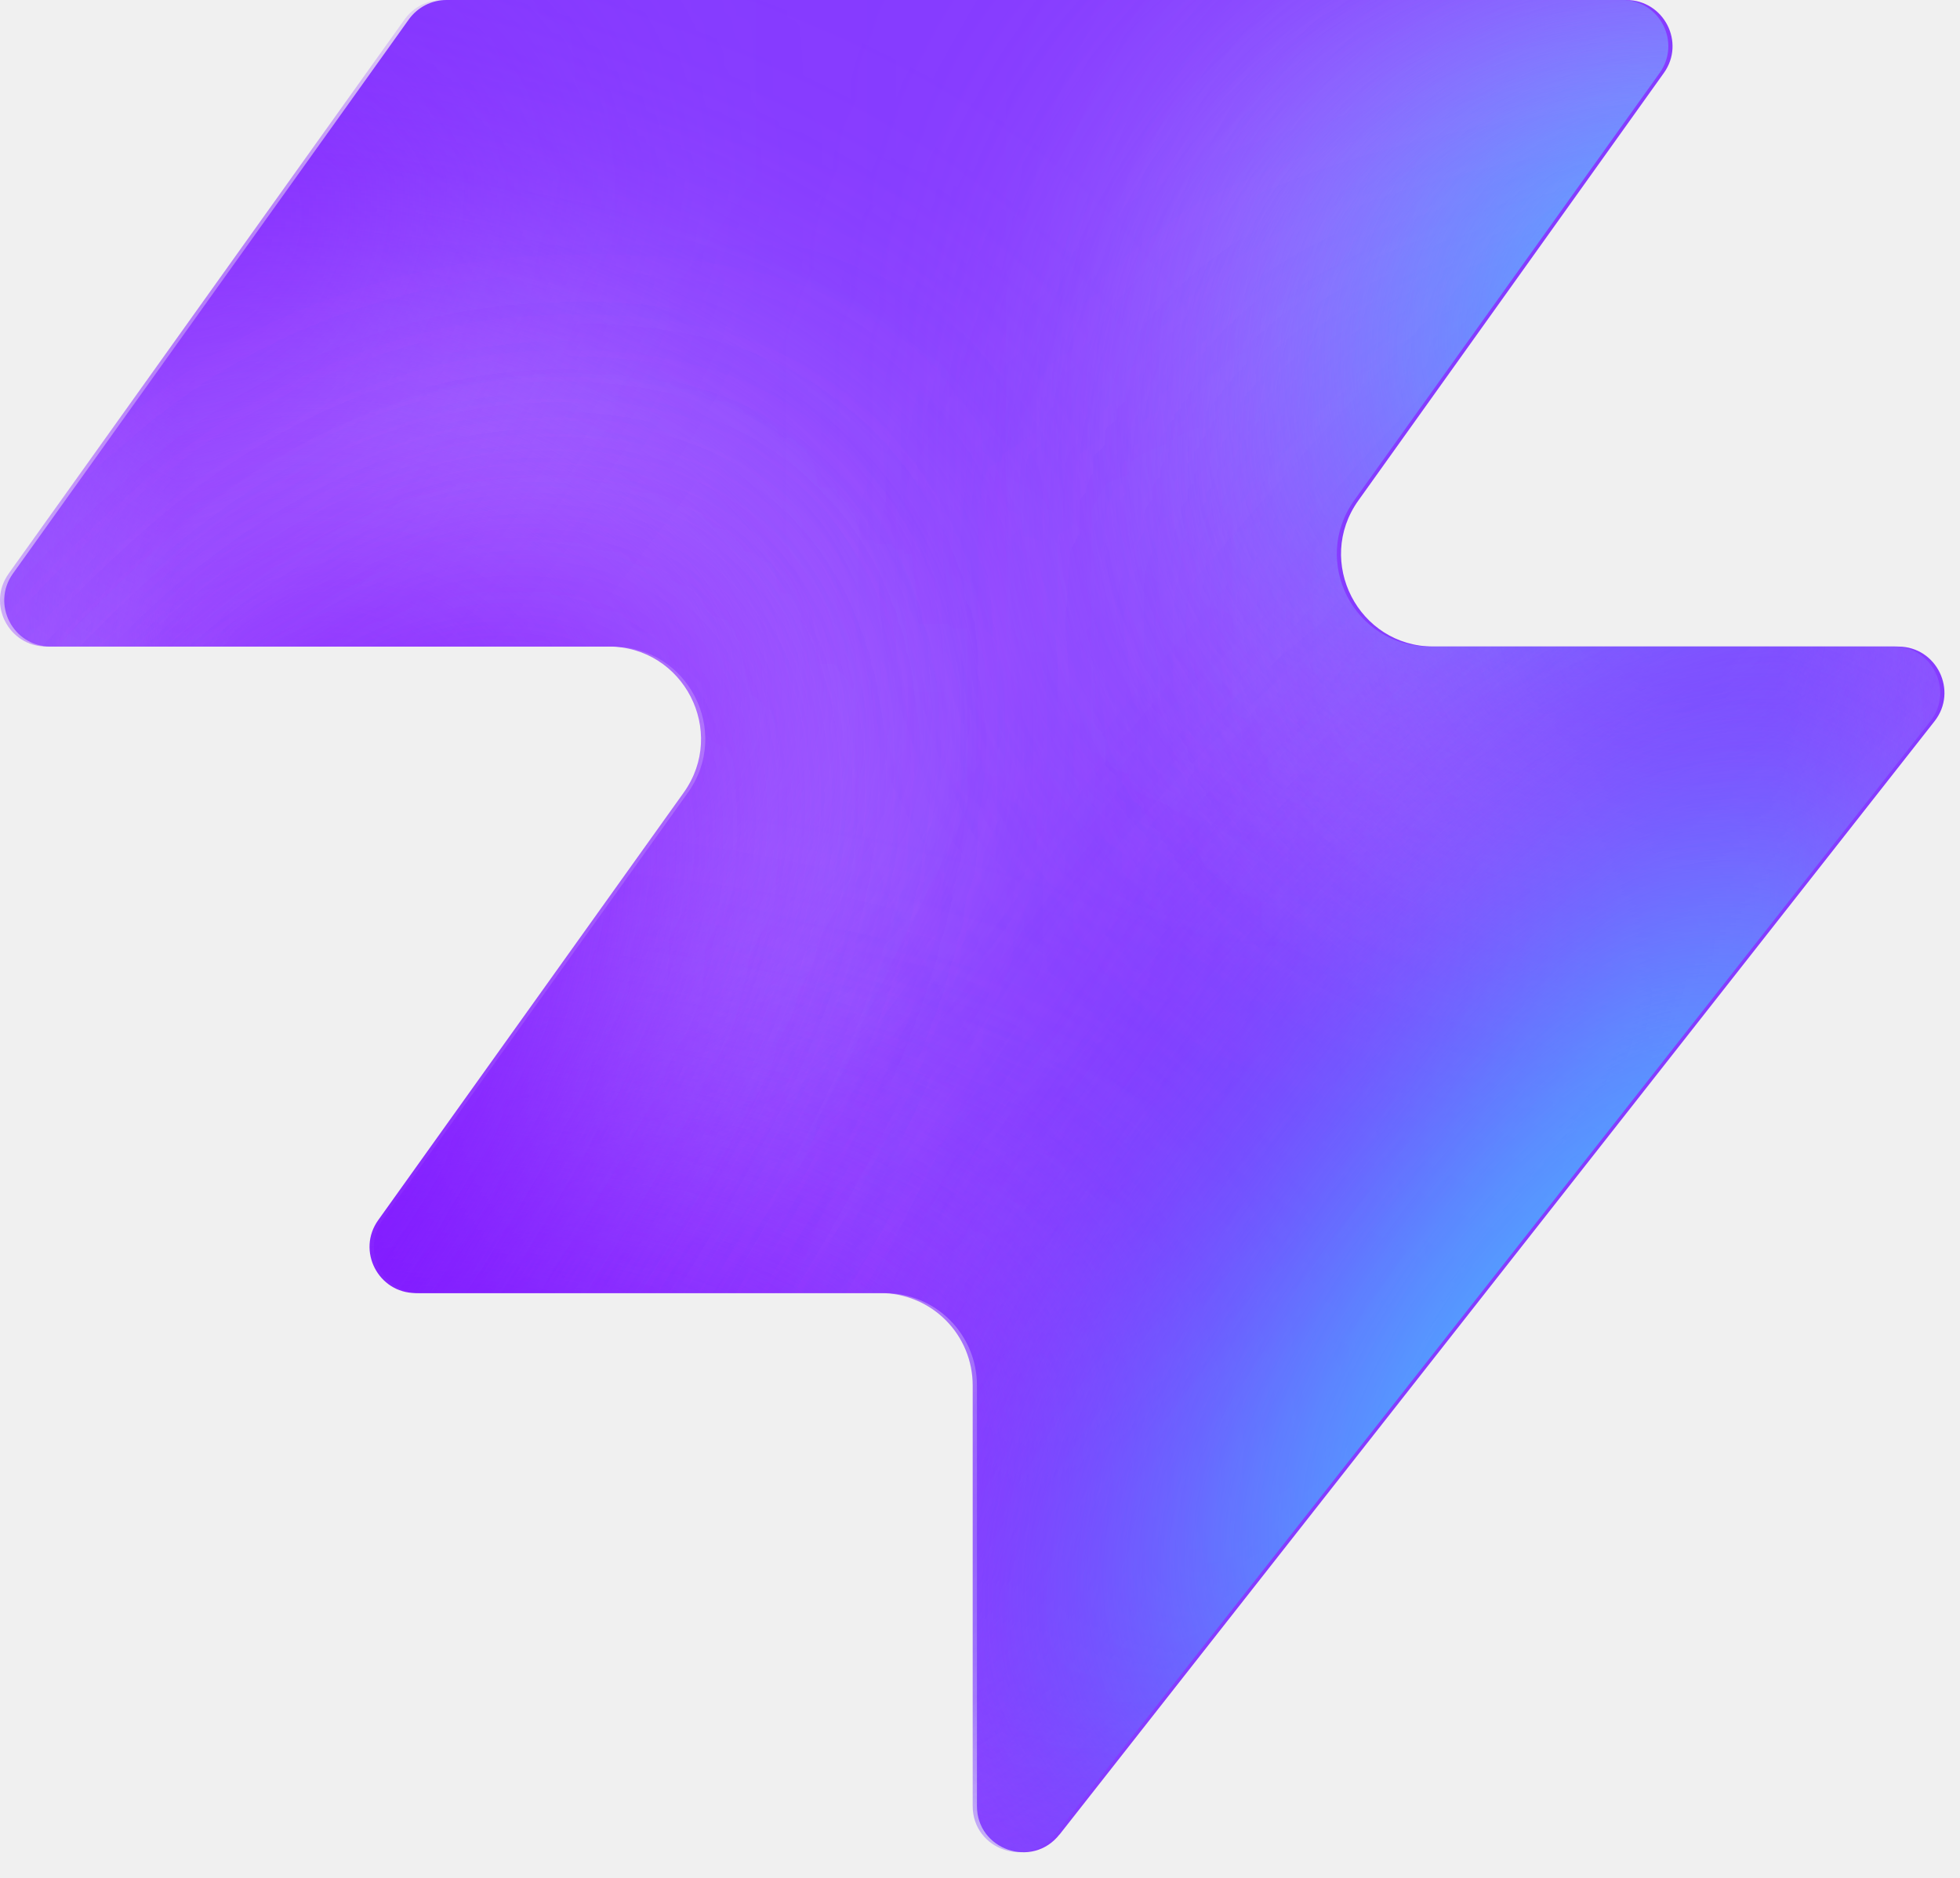
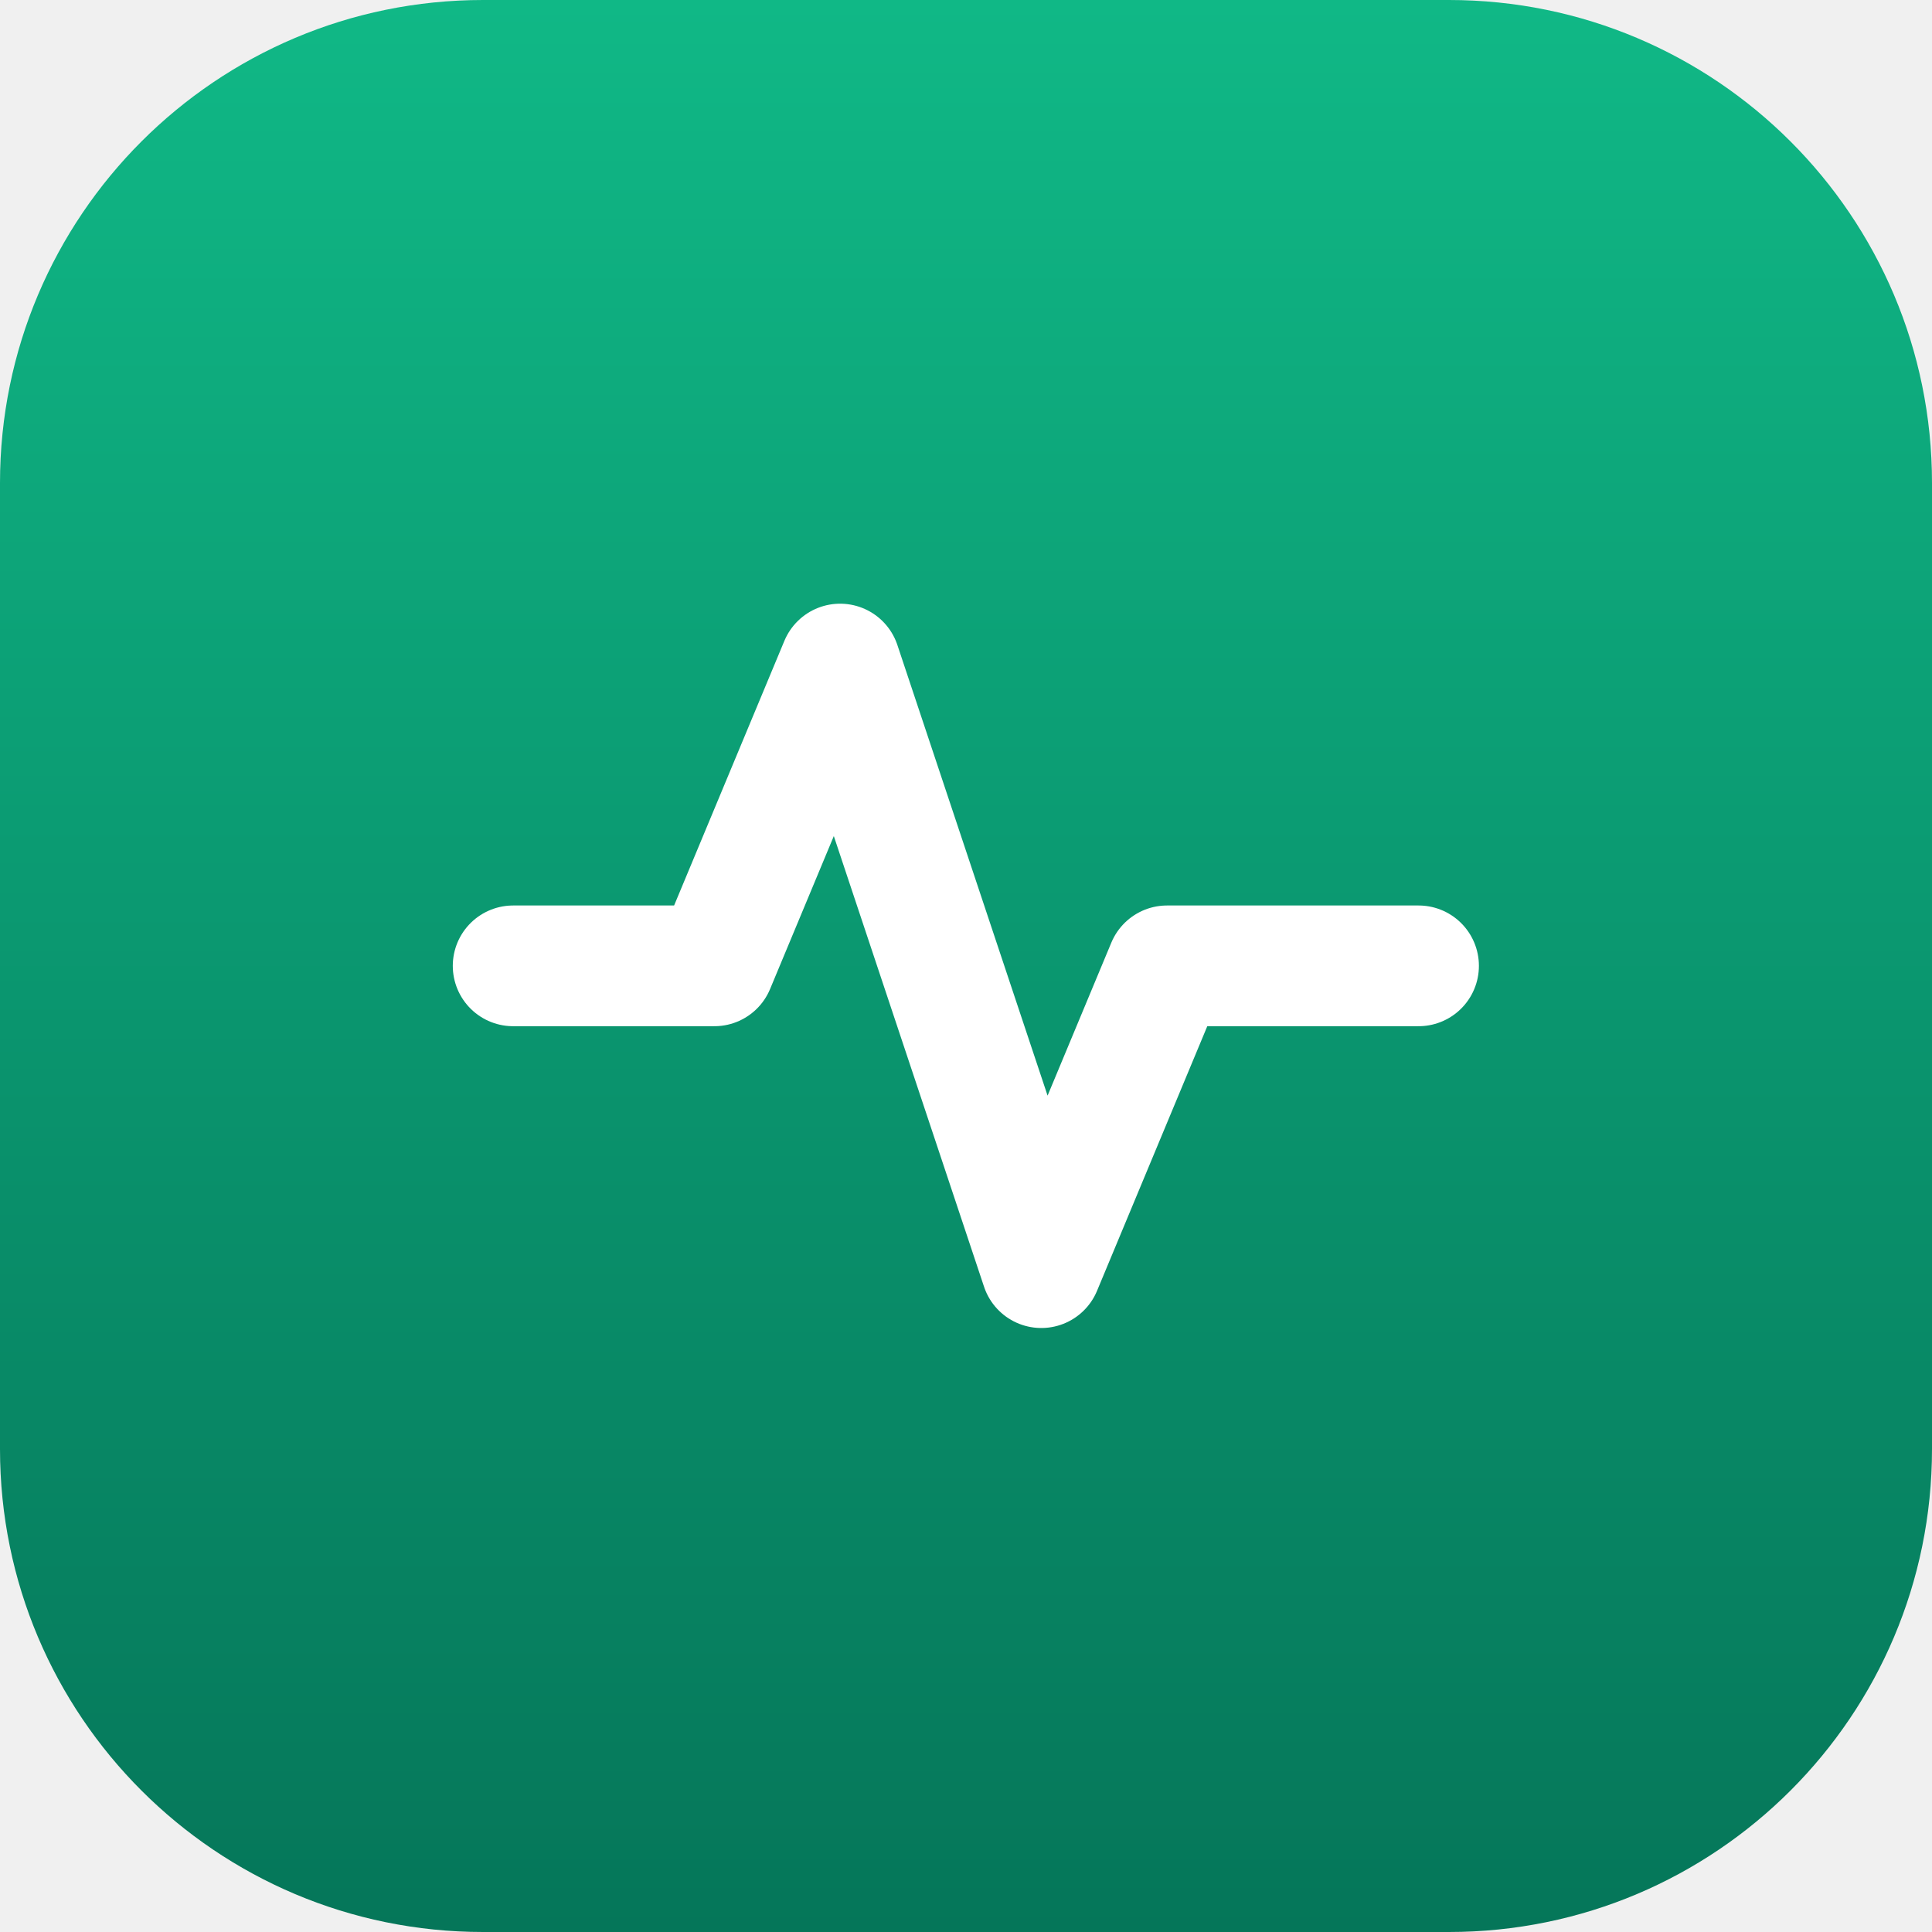
- <svg xmlns="http://www.w3.org/2000/svg" width="48" height="46" fill="none" viewBox="0 0 48 46">
-   <path fill="#863bff" d="M25.946 44.938c-.664.845-2.021.375-2.021-.698V33.937a2.26 2.26 0 0 0-2.262-2.262H10.287c-.92 0-1.456-1.04-.92-1.788l7.48-10.471c1.07-1.497 0-3.578-1.842-3.578H1.237c-.92 0-1.456-1.04-.92-1.788L10.013.474c.214-.297.556-.474.92-.474h28.894c.92 0 1.456 1.04.92 1.788l-7.48 10.471c-1.07 1.498 0 3.579 1.842 3.579h11.377c.943 0 1.473 1.088.89 1.83L25.947 44.94z" style="fill:#863bff;fill:color(display-p3 .525 .23 1);fill-opacity:1" />
-   <mask id="a" width="48" height="46" x="0" y="0" maskUnits="userSpaceOnUse" style="mask-type:alpha">
-     <path fill="#000" d="M25.842 44.938c-.664.844-2.021.375-2.021-.698V33.937a2.26 2.26 0 0 0-2.262-2.262H10.183c-.92 0-1.456-1.04-.92-1.788l7.48-10.471c1.07-1.498 0-3.579-1.842-3.579H1.133c-.92 0-1.456-1.04-.92-1.787L9.91.473c.214-.297.556-.474.92-.474h28.894c.92 0 1.456 1.04.92 1.788l-7.48 10.471c-1.07 1.498 0 3.578 1.842 3.578h11.377c.943 0 1.473 1.088.89 1.832L25.843 44.94z" style="fill:#000;fill-opacity:1" />
-   </mask>
-   <g mask="url(#a)">
-     <g filter="url(#b)">
-       <ellipse cx="5.508" cy="14.704" fill="#ede6ff" rx="5.508" ry="14.704" style="fill:#ede6ff;fill:color(display-p3 .927 .903 1);fill-opacity:1" transform="matrix(.00324 1 1 -.00324 -4.47 31.516)" />
-     </g>
-     <g filter="url(#c)">
-       <ellipse cx="10.399" cy="29.851" fill="#ede6ff" rx="10.399" ry="29.851" style="fill:#ede6ff;fill:color(display-p3 .927 .903 1);fill-opacity:1" transform="matrix(.00324 1 1 -.00324 -39.328 7.883)" />
-     </g>
-     <g filter="url(#d)">
-       <ellipse cx="5.508" cy="30.487" fill="#7e14ff" rx="5.508" ry="30.487" style="fill:#7e14ff;fill:color(display-p3 .492 .077 1);fill-opacity:1" transform="rotate(89.814 -25.913 -14.639)scale(1 -1)" />
-     </g>
-     <g filter="url(#e)">
-       <ellipse cx="5.508" cy="30.599" fill="#7e14ff" rx="5.508" ry="30.599" style="fill:#7e14ff;fill:color(display-p3 .492 .077 1);fill-opacity:1" transform="rotate(89.814 -32.644 -3.334)scale(1 -1)" />
-     </g>
-     <g filter="url(#f)">
-       <ellipse cx="5.508" cy="30.599" fill="#7e14ff" rx="5.508" ry="30.599" style="fill:#7e14ff;fill:color(display-p3 .492 .077 1);fill-opacity:1" transform="matrix(.00324 1 1 -.00324 -34.34 30.47)" />
-     </g>
-     <g filter="url(#g)">
-       <ellipse cx="14.072" cy="22.078" fill="#ede6ff" rx="14.072" ry="22.078" style="fill:#ede6ff;fill:color(display-p3 .927 .903 1);fill-opacity:1" transform="rotate(93.35 24.506 48.493)scale(-1 1)" />
-     </g>
-     <g filter="url(#h)">
-       <ellipse cx="3.47" cy="21.501" fill="#7e14ff" rx="3.47" ry="21.501" style="fill:#7e14ff;fill:color(display-p3 .492 .077 1);fill-opacity:1" transform="rotate(89.009 28.708 47.59)scale(-1 1)" />
-     </g>
-     <g filter="url(#i)">
-       <ellipse cx="3.47" cy="21.501" fill="#7e14ff" rx="3.47" ry="21.501" style="fill:#7e14ff;fill:color(display-p3 .492 .077 1);fill-opacity:1" transform="rotate(89.009 28.708 47.59)scale(-1 1)" />
-     </g>
-     <g filter="url(#j)">
-       <ellipse cx=".387" cy="8.972" fill="#7e14ff" rx="4.407" ry="29.108" style="fill:#7e14ff;fill:color(display-p3 .492 .077 1);fill-opacity:1" transform="rotate(39.51 .387 8.972)" />
-     </g>
-     <g filter="url(#k)">
-       <ellipse cx="47.523" cy="-6.092" fill="#7e14ff" rx="4.407" ry="29.108" style="fill:#7e14ff;fill:color(display-p3 .492 .077 1);fill-opacity:1" transform="rotate(37.892 47.523 -6.092)" />
-     </g>
-     <g filter="url(#l)">
-       <ellipse cx="41.412" cy="6.333" fill="#47bfff" rx="5.971" ry="9.665" style="fill:#47bfff;fill:color(display-p3 .28 .748 1);fill-opacity:1" transform="rotate(37.892 41.412 6.333)" />
-     </g>
-     <g filter="url(#m)">
-       <ellipse cx="-1.879" cy="38.332" fill="#7e14ff" rx="4.407" ry="29.108" style="fill:#7e14ff;fill:color(display-p3 .492 .077 1);fill-opacity:1" transform="rotate(37.892 -1.88 38.332)" />
-     </g>
-     <g filter="url(#n)">
-       <ellipse cx="-1.879" cy="38.332" fill="#7e14ff" rx="4.407" ry="29.108" style="fill:#7e14ff;fill:color(display-p3 .492 .077 1);fill-opacity:1" transform="rotate(37.892 -1.88 38.332)" />
-     </g>
-     <g filter="url(#o)">
-       <ellipse cx="35.651" cy="29.907" fill="#7e14ff" rx="4.407" ry="29.108" style="fill:#7e14ff;fill:color(display-p3 .492 .077 1);fill-opacity:1" transform="rotate(37.892 35.651 29.907)" />
-     </g>
-     <g filter="url(#p)">
-       <ellipse cx="38.418" cy="32.4" fill="#47bfff" rx="5.971" ry="15.297" style="fill:#47bfff;fill:color(display-p3 .28 .748 1);fill-opacity:1" transform="rotate(37.892 38.418 32.4)" />
-     </g>
+ <svg xmlns="http://www.w3.org/2000/svg" width="512" height="512" viewBox="0 0 512 512" fill="none">
+   <defs>
+     <linearGradient id="g" x1="0" y1="0" x2="0" y2="512" gradientUnits="userSpaceOnUse">
+       <stop offset="0" stop-color="#10b886" />
+       <stop offset="1" stop-color="#057659" />
+     </linearGradient>
+   </defs>
+   <rect width="512" height="512" rx="128" fill="url(#g)" />
+   <g transform="translate(96 96) scale(13.33)">
+     <path d="M3 12h4l2.5-6 4 12 2.5-6H21" stroke="#fff" stroke-width="2.4" stroke-linecap="round" stroke-linejoin="round" />
  </g>
-   <defs>
-     <filter id="b" width="60.045" height="41.654" x="-19.77" y="16.149" color-interpolation-filters="sRGB" filterUnits="userSpaceOnUse">
-       <feFlood flood-opacity="0" result="BackgroundImageFix" />
-       <feBlend in="SourceGraphic" in2="BackgroundImageFix" result="shape" />
-       <feGaussianBlur result="effect1_foregroundBlur_2002_17158" stdDeviation="7.659" />
-     </filter>
-     <filter id="c" width="90.34" height="51.437" x="-54.613" y="-7.533" color-interpolation-filters="sRGB" filterUnits="userSpaceOnUse">
-       <feFlood flood-opacity="0" result="BackgroundImageFix" />
-       <feBlend in="SourceGraphic" in2="BackgroundImageFix" result="shape" />
-       <feGaussianBlur result="effect1_foregroundBlur_2002_17158" stdDeviation="7.659" />
-     </filter>
-     <filter id="d" width="79.355" height="29.4" x="-49.64" y="2.03" color-interpolation-filters="sRGB" filterUnits="userSpaceOnUse">
-       <feFlood flood-opacity="0" result="BackgroundImageFix" />
-       <feBlend in="SourceGraphic" in2="BackgroundImageFix" result="shape" />
-       <feGaussianBlur result="effect1_foregroundBlur_2002_17158" stdDeviation="4.596" />
-     </filter>
-     <filter id="e" width="79.579" height="29.4" x="-45.045" y="20.029" color-interpolation-filters="sRGB" filterUnits="userSpaceOnUse">
-       <feFlood flood-opacity="0" result="BackgroundImageFix" />
-       <feBlend in="SourceGraphic" in2="BackgroundImageFix" result="shape" />
-       <feGaussianBlur result="effect1_foregroundBlur_2002_17158" stdDeviation="4.596" />
-     </filter>
-     <filter id="f" width="79.579" height="29.4" x="-43.513" y="21.178" color-interpolation-filters="sRGB" filterUnits="userSpaceOnUse">
-       <feFlood flood-opacity="0" result="BackgroundImageFix" />
-       <feBlend in="SourceGraphic" in2="BackgroundImageFix" result="shape" />
-       <feGaussianBlur result="effect1_foregroundBlur_2002_17158" stdDeviation="4.596" />
-     </filter>
-     <filter id="g" width="74.749" height="58.852" x="15.756" y="-17.901" color-interpolation-filters="sRGB" filterUnits="userSpaceOnUse">
-       <feFlood flood-opacity="0" result="BackgroundImageFix" />
-       <feBlend in="SourceGraphic" in2="BackgroundImageFix" result="shape" />
-       <feGaussianBlur result="effect1_foregroundBlur_2002_17158" stdDeviation="7.659" />
-     </filter>
-     <filter id="h" width="61.377" height="25.362" x="23.548" y="2.284" color-interpolation-filters="sRGB" filterUnits="userSpaceOnUse">
-       <feFlood flood-opacity="0" result="BackgroundImageFix" />
-       <feBlend in="SourceGraphic" in2="BackgroundImageFix" result="shape" />
-       <feGaussianBlur result="effect1_foregroundBlur_2002_17158" stdDeviation="4.596" />
-     </filter>
-     <filter id="i" width="61.377" height="25.362" x="23.548" y="2.284" color-interpolation-filters="sRGB" filterUnits="userSpaceOnUse">
-       <feFlood flood-opacity="0" result="BackgroundImageFix" />
-       <feBlend in="SourceGraphic" in2="BackgroundImageFix" result="shape" />
-       <feGaussianBlur result="effect1_foregroundBlur_2002_17158" stdDeviation="4.596" />
-     </filter>
-     <filter id="j" width="56.045" height="63.649" x="-27.636" y="-22.853" color-interpolation-filters="sRGB" filterUnits="userSpaceOnUse">
-       <feFlood flood-opacity="0" result="BackgroundImageFix" />
-       <feBlend in="SourceGraphic" in2="BackgroundImageFix" result="shape" />
-       <feGaussianBlur result="effect1_foregroundBlur_2002_17158" stdDeviation="4.596" />
-     </filter>
-     <filter id="k" width="54.814" height="64.646" x="20.116" y="-38.415" color-interpolation-filters="sRGB" filterUnits="userSpaceOnUse">
-       <feFlood flood-opacity="0" result="BackgroundImageFix" />
-       <feBlend in="SourceGraphic" in2="BackgroundImageFix" result="shape" />
-       <feGaussianBlur result="effect1_foregroundBlur_2002_17158" stdDeviation="4.596" />
-     </filter>
-     <filter id="l" width="33.541" height="35.313" x="24.641" y="-11.323" color-interpolation-filters="sRGB" filterUnits="userSpaceOnUse">
-       <feFlood flood-opacity="0" result="BackgroundImageFix" />
-       <feBlend in="SourceGraphic" in2="BackgroundImageFix" result="shape" />
-       <feGaussianBlur result="effect1_foregroundBlur_2002_17158" stdDeviation="4.596" />
-     </filter>
-     <filter id="m" width="54.814" height="64.646" x="-29.286" y="6.009" color-interpolation-filters="sRGB" filterUnits="userSpaceOnUse">
-       <feFlood flood-opacity="0" result="BackgroundImageFix" />
-       <feBlend in="SourceGraphic" in2="BackgroundImageFix" result="shape" />
-       <feGaussianBlur result="effect1_foregroundBlur_2002_17158" stdDeviation="4.596" />
-     </filter>
-     <filter id="n" width="54.814" height="64.646" x="-29.286" y="6.009" color-interpolation-filters="sRGB" filterUnits="userSpaceOnUse">
-       <feFlood flood-opacity="0" result="BackgroundImageFix" />
-       <feBlend in="SourceGraphic" in2="BackgroundImageFix" result="shape" />
-       <feGaussianBlur result="effect1_foregroundBlur_2002_17158" stdDeviation="4.596" />
-     </filter>
-     <filter id="o" width="54.814" height="64.646" x="8.244" y="-2.416" color-interpolation-filters="sRGB" filterUnits="userSpaceOnUse">
-       <feFlood flood-opacity="0" result="BackgroundImageFix" />
-       <feBlend in="SourceGraphic" in2="BackgroundImageFix" result="shape" />
-       <feGaussianBlur result="effect1_foregroundBlur_2002_17158" stdDeviation="4.596" />
-     </filter>
-     <filter id="p" width="39.409" height="43.623" x="18.713" y="10.588" color-interpolation-filters="sRGB" filterUnits="userSpaceOnUse">
-       <feFlood flood-opacity="0" result="BackgroundImageFix" />
-       <feBlend in="SourceGraphic" in2="BackgroundImageFix" result="shape" />
-       <feGaussianBlur result="effect1_foregroundBlur_2002_17158" stdDeviation="4.596" />
-     </filter>
-   </defs>
</svg>
